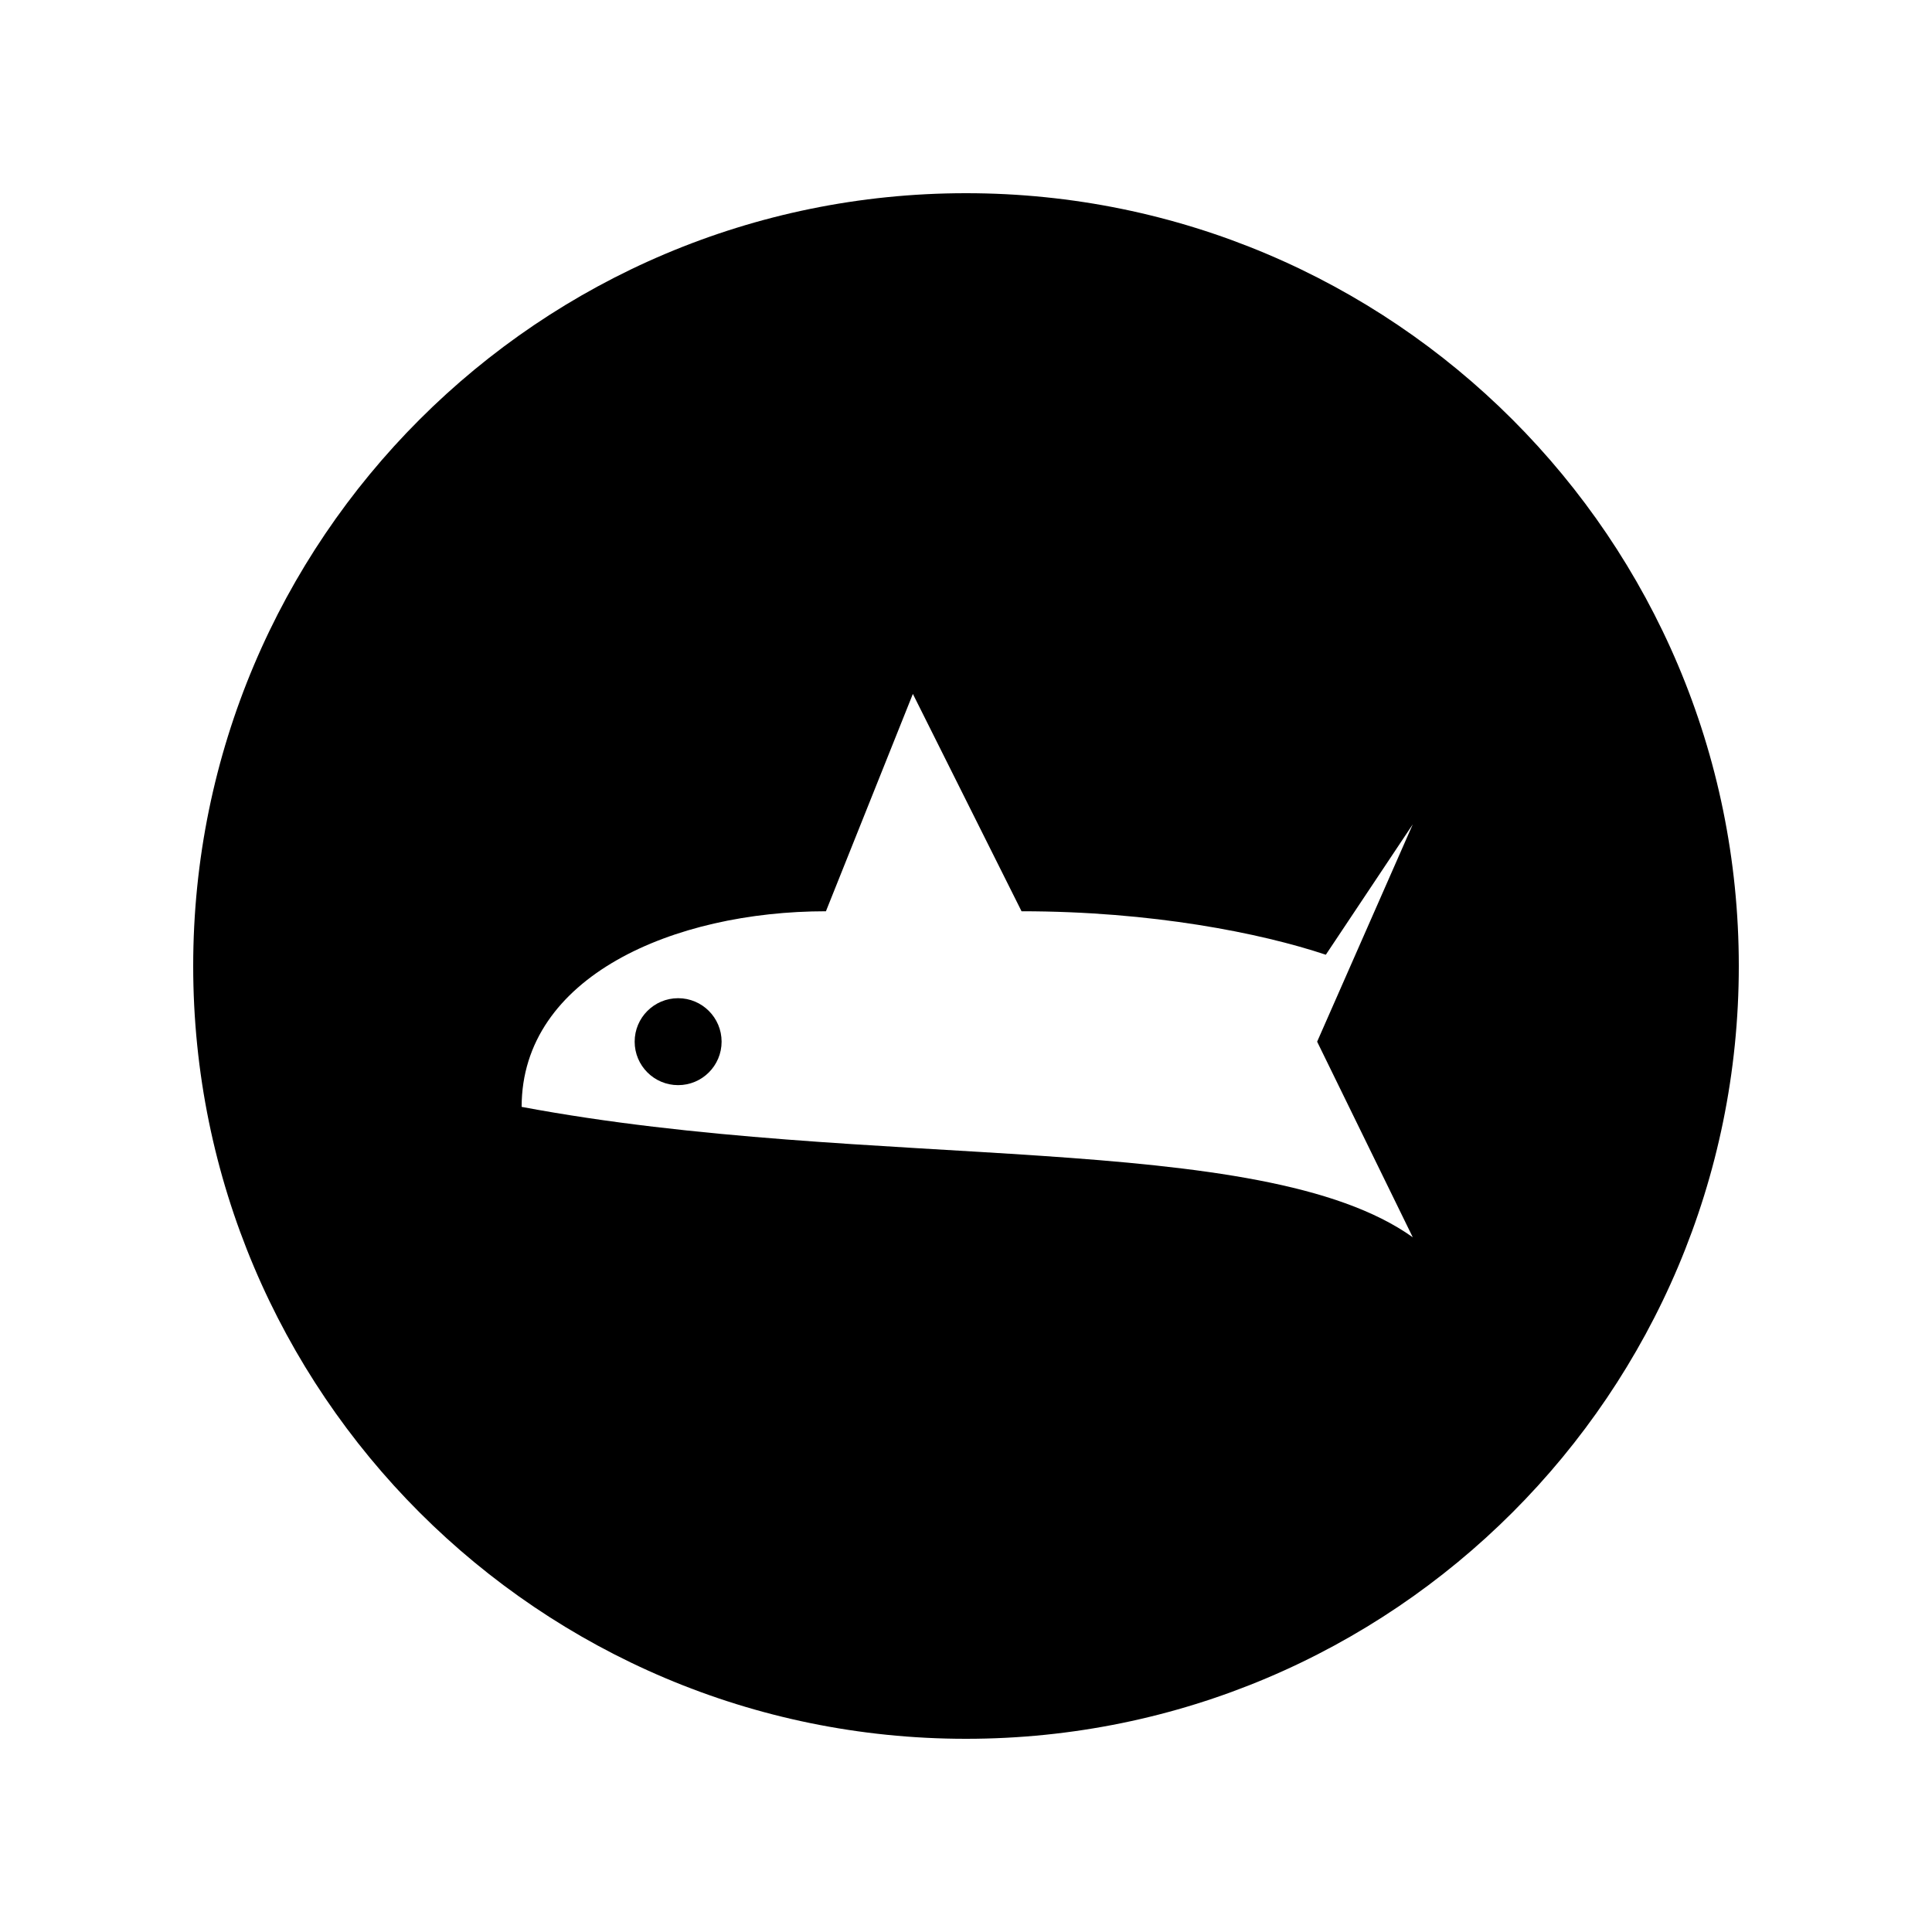
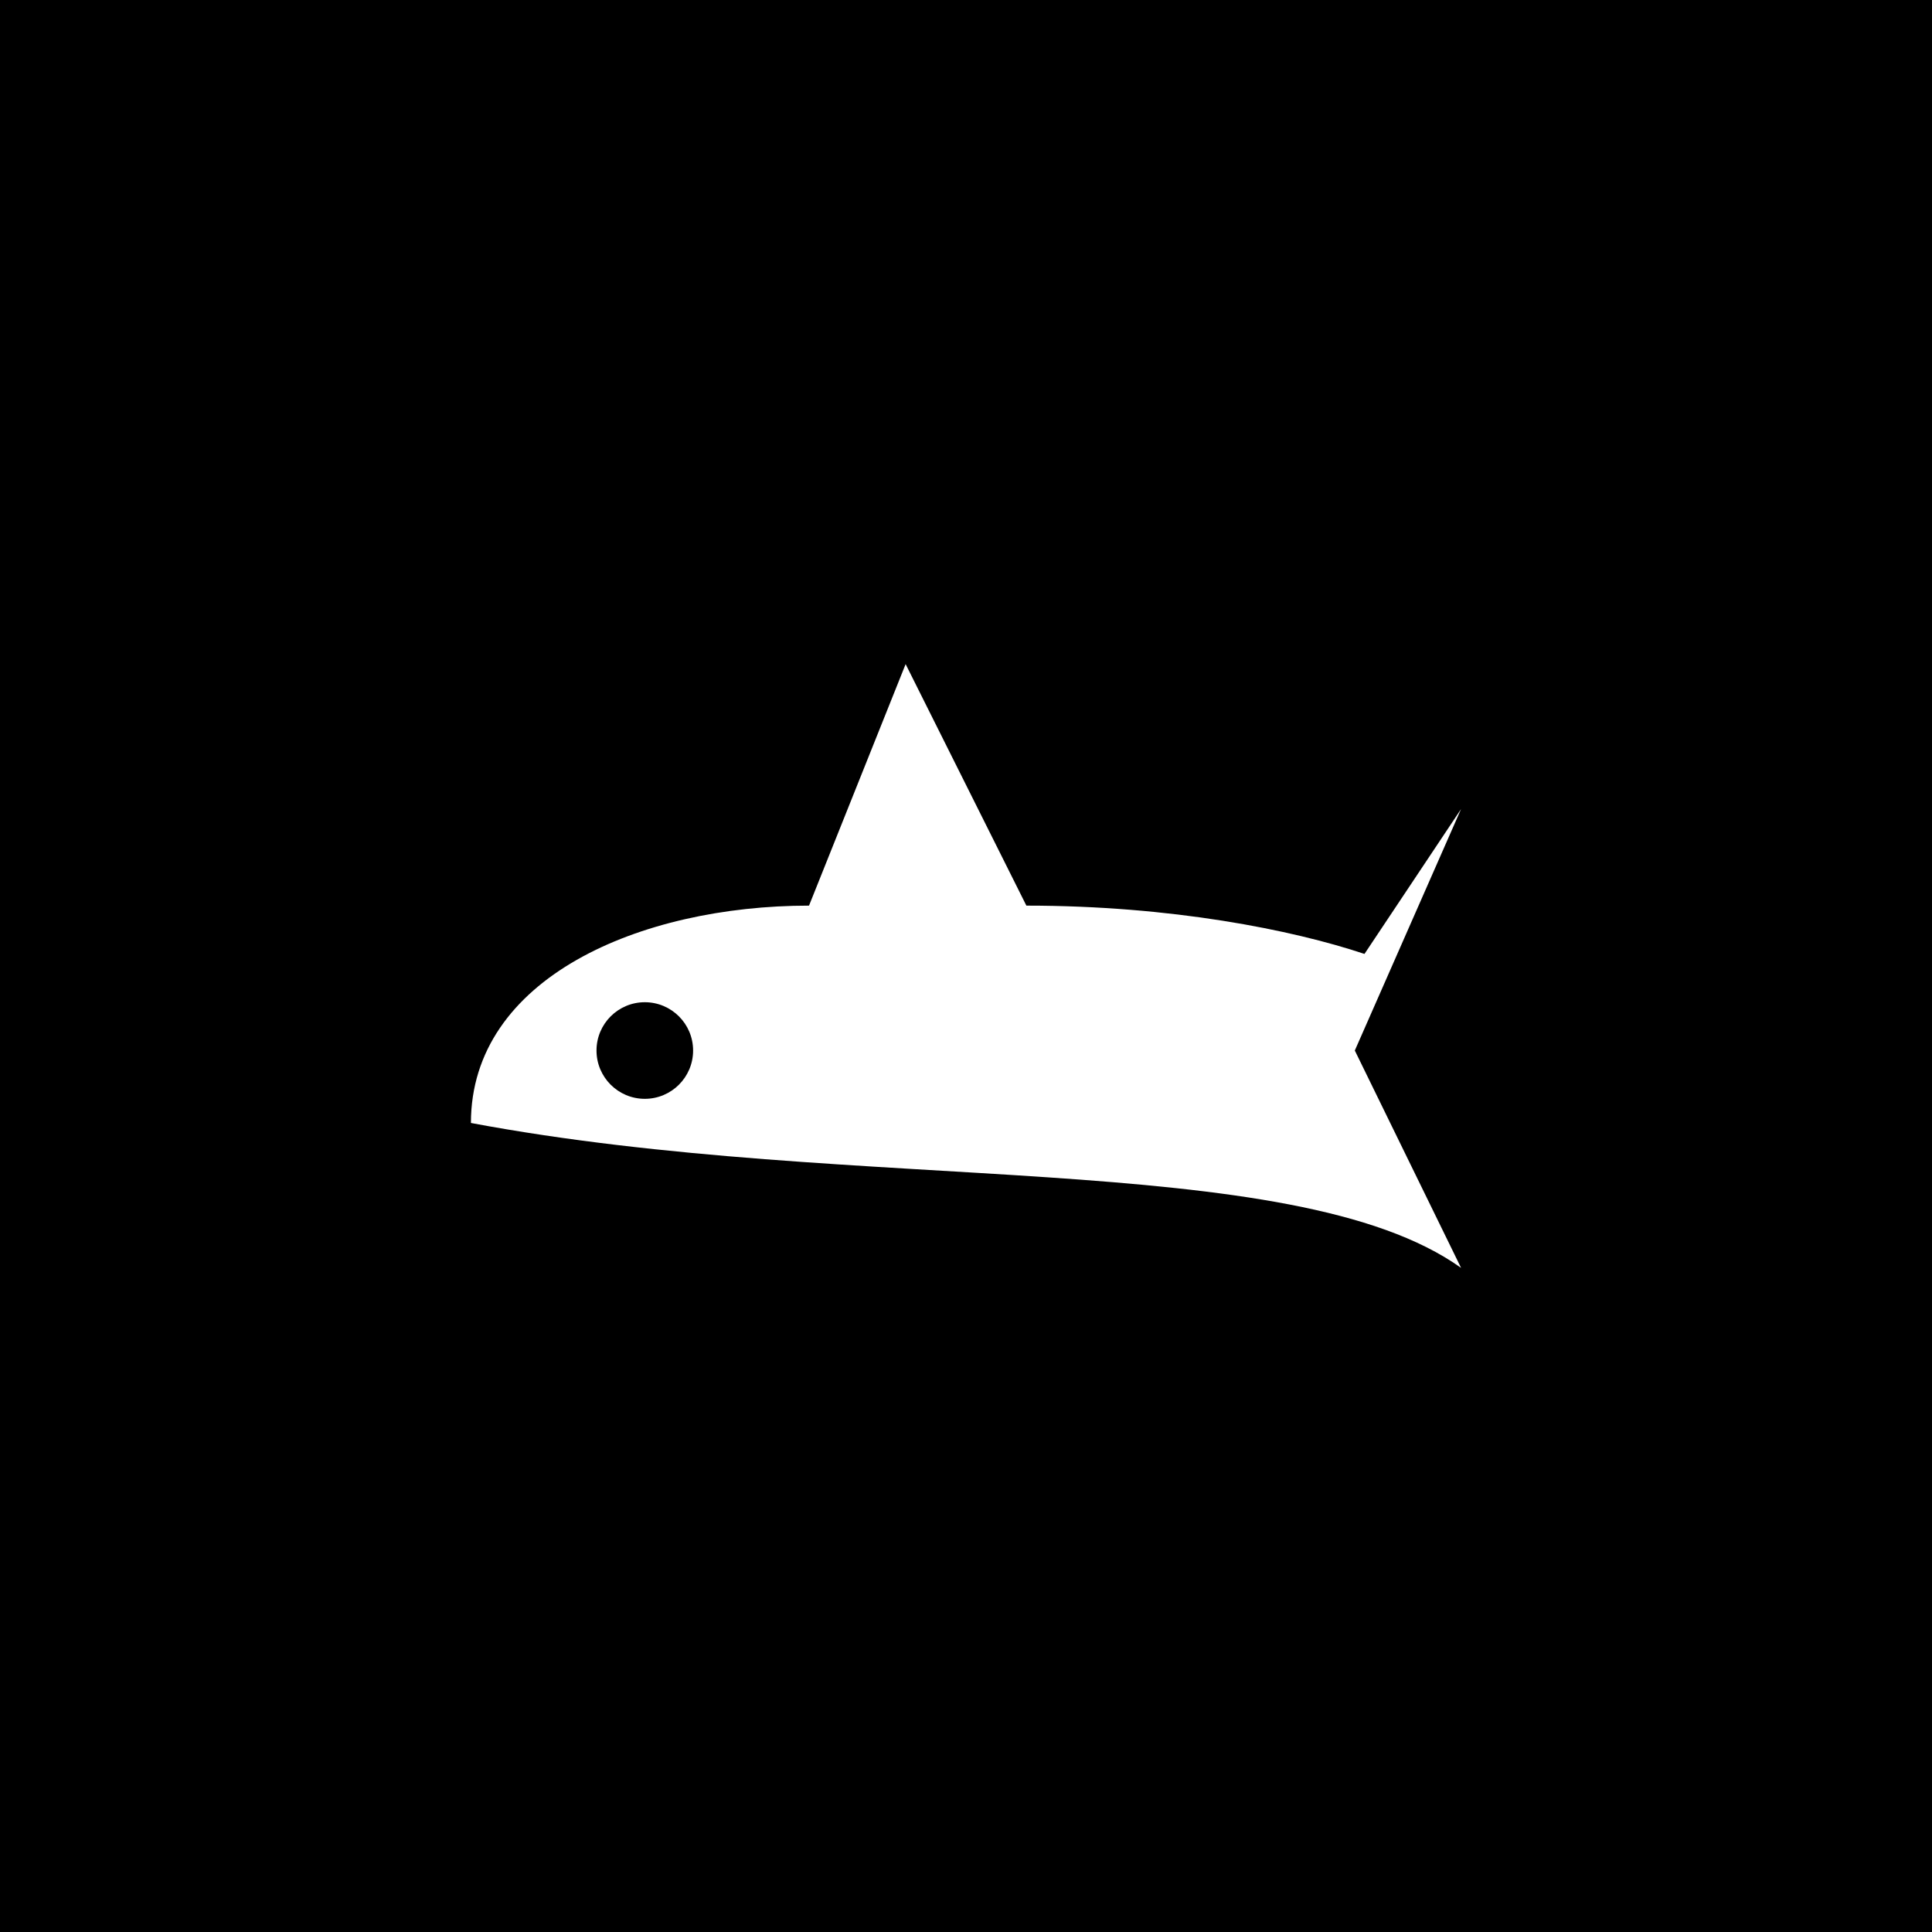
<svg xmlns="http://www.w3.org/2000/svg" viewBox="0 0 24 24">
-   <rect width="24" height="24" fill="#fff" />
-   <circle cx="12" cy="12" r="9.6" fill="#000" />
-   <path fill="#fff" fill-rule="evenodd" transform="translate(5.4 7) scale(0.54)" d="M2 12.5C2 9.5 5.5 8 9 8L11 3L13.5 8C16.5 8 19 8.5 20.5 9L22.5 6L20.3 11L22.5 15.5C19 13 10 14 2 12.5ZM5.6 10a1 1 0 1 0 0 2a1 1 0 1 0 0 -2Z" />
+   <rect width="24" height="24" fill="#000" />
+   <path fill="#fff" fill-rule="evenodd" transform="translate(4.65 6.45) scale(0.6)" d="M2 12.5C2 9.5 5.5 8 9 8L11 3L13.5 8C16.5 8 19 8.5 20.5 9L22.5 6L20.3 11L22.5 15.5C19 13 10 14 2 12.5ZM5.6 10a1 1 0 1 0 0 2a1 1 0 1 0 0 -2Z" />
</svg>
